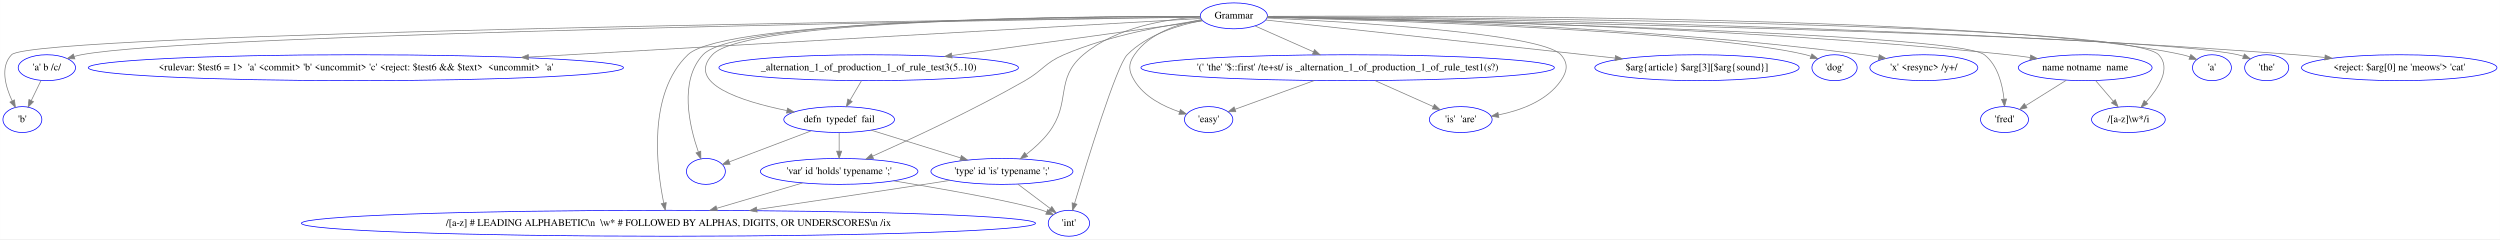
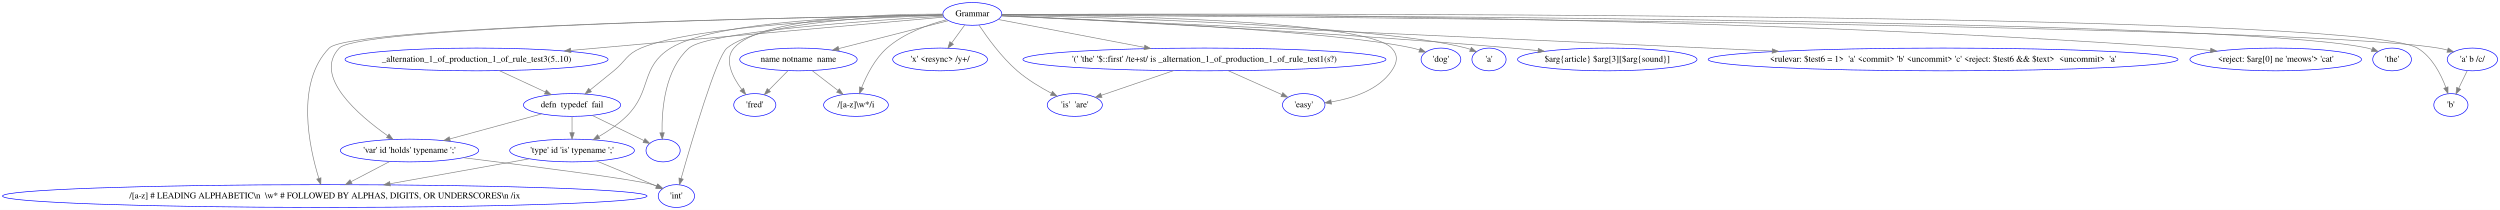
- <svg xmlns="http://www.w3.org/2000/svg" width="3471pt" height="332pt" viewBox="0.00 0.00 3470.84 332.00">
+ <svg xmlns="http://www.w3.org/2000/svg" width="3953pt" height="332pt" viewBox="0.00 0.00 3953.20 332.00">
  <g id="graph0" class="graph" transform="scale(1 1) rotate(0) translate(4 328)">
-     <polygon fill="white" stroke="none" points="-4,4 -4,-328 3466.84,-328 3466.84,4 -4,4" />
+     <polygon fill="white" stroke="none" points="-4,4 -4,-328 3949.2,-328 3949.2,4 -4,4" />
    <g id="node1" class="node">
-       <ellipse fill="none" stroke="blue" cx="1709" cy="-306" rx="46.593" ry="18" />
-       <text text-anchor="middle" x="1709" y="-302.3" font-family="Times,serif" font-size="14.00">Grammar</text>
+       <ellipse fill="none" stroke="blue" cx="1533.55" cy="-306" rx="46.593" ry="18" />
+       <text text-anchor="middle" x="1533.55" y="-302.3" font-family="Times,serif" font-size="14.00">Grammar</text>
    </g>
    <g id="node2" class="node">
-       <ellipse fill="none" stroke="blue" cx="27" cy="-162" rx="27" ry="18" />
-       <text text-anchor="middle" x="27" y="-158.3" font-family="Times,serif" font-size="14.00">'b'  </text>
+       <ellipse fill="none" stroke="blue" cx="749.555" cy="-234" rx="207.963" ry="18" />
+       <text text-anchor="middle" x="749.555" y="-230.3" font-family="Times,serif" font-size="14.00">_alternation_1_of_production_1_of_rule_test3(5..10)  </text>
+     </g>
+     <g id="edge2" class="edge">
+       <path fill="none" stroke="grey" d="M1488.59,-300.985C1376.42,-290.97 1080.27,-264.528 898.733,-248.319" />
+       <polygon fill="grey" stroke="grey" points="898.833,-244.815 888.562,-247.411 898.211,-251.787 898.833,-244.815" />
+     </g>
+     <g id="node3" class="node">
+       <ellipse fill="none" stroke="blue" cx="900.555" cy="-162" rx="76.887" ry="18" />
+       <text text-anchor="middle" x="900.555" y="-158.3" font-family="Times,serif" font-size="14.00">defn  typedef  fail  </text>
+     </g>
+     <g id="edge10" class="edge">
+       <path fill="none" stroke="grey" d="M1486.89,-303.774C1375.15,-300.283 1095.18,-288.092 1009.55,-252 986.587,-242.319 985.828,-231.804 966.555,-216 954.393,-206.028 940.865,-195.13 929.238,-185.824" />
+       <polygon fill="grey" stroke="grey" points="931.152,-182.874 921.155,-179.365 926.782,-188.342 931.152,-182.874" />
+     </g>
+     <g id="node4" class="node">
+       <ellipse fill="none" stroke="blue" cx="1189.55" cy="-162" rx="33.295" ry="18" />
+       <text text-anchor="middle" x="1189.55" y="-158.3" font-family="Times,serif" font-size="14.00">'fred'  </text>
+     </g>
+     <g id="edge3" class="edge">
+       <path fill="none" stroke="grey" d="M1486.74,-305.691C1395.44,-305.93 1198.83,-300.636 1156.55,-252 1140.36,-233.365 1154.42,-206.057 1168.88,-186.612" />
+       <polygon fill="grey" stroke="grey" points="1171.79,-188.572 1175.22,-178.549 1166.29,-184.243 1171.79,-188.572" />
+     </g>
+     <g id="node5" class="node">
+       <ellipse fill="none" stroke="blue" cx="900.555" cy="-90" rx="98.583" ry="18" />
+       <text text-anchor="middle" x="900.555" y="-86.3" font-family="Times,serif" font-size="14.00">'type' id 'is' typename ';'  </text>
+     </g>
+     <g id="edge6" class="edge">
+       <path fill="none" stroke="grey" d="M1486.83,-304.804C1381.23,-303.578 1127.8,-295.997 1056.55,-252 1007.89,-221.947 1027.46,-183.984 986.555,-144 973.884,-131.614 957.819,-120.75 943.014,-112.135" />
+       <polygon fill="grey" stroke="grey" points="944.432,-108.917 933.999,-107.068 941.002,-115.019 944.432,-108.917" />
+     </g>
+     <g id="node6" class="node">
+       <ellipse fill="none" stroke="blue" cx="509.555" cy="-18" rx="509.61" ry="18" />
+       <text text-anchor="middle" x="509.555" y="-14.3" font-family="Times,serif" font-size="14.00">/[a-z]		# LEADING ALPHABETIC\n		  \w*		# FOLLOWED BY ALPHAS, DIGITS, OR UNDERSCORES\n		 /ix  </text>
+     </g>
+     <g id="edge25" class="edge">
+       <path fill="none" stroke="grey" d="M1486.65,-304.305C1291.3,-301.189 550.882,-287.092 516.555,-252 462.639,-196.883 485.096,-94.754 500.112,-46.115" />
+       <polygon fill="grey" stroke="grey" points="503.535,-46.903 503.264,-36.312 496.871,-44.761 503.535,-46.903" />
+     </g>
+     <g id="node7" class="node">
+       <ellipse fill="none" stroke="blue" cx="1065.55" cy="-18" rx="28.695" ry="18" />
+       <text text-anchor="middle" x="1065.55" y="-14.3" font-family="Times,serif" font-size="14.00">'int'  </text>
+     </g>
+     <g id="edge35" class="edge">
+       <path fill="none" stroke="grey" d="M1486.69,-304.575C1395.08,-302.809 1196.77,-294.087 1145.55,-252 1129.07,-238.451 1089.67,-104.415 1073.1,-45.991" />
+       <polygon fill="grey" stroke="grey" points="1076.36,-44.681 1070.28,-36.008 1069.63,-46.582 1076.36,-44.681" />
+     </g>
+     <g id="node8" class="node">
+       <ellipse fill="none" stroke="blue" cx="643.555" cy="-90" rx="109.381" ry="18" />
+       <text text-anchor="middle" x="643.555" y="-86.3" font-family="Times,serif" font-size="14.00">'var' id 'holds' typename ';'  </text>
+     </g>
+     <g id="edge28" class="edge">
+       <path fill="none" stroke="grey" d="M1486.71,-304.293C1293.33,-301.148 565.769,-287.02 532.555,-252 490.435,-207.591 562.685,-145.886 609.111,-113.269" />
+       <polygon fill="grey" stroke="grey" points="611.196,-116.082 617.446,-107.527 607.225,-110.318 611.196,-116.082" />
+     </g>
+     <g id="node9" class="node">
+       <ellipse fill="none" stroke="blue" cx="1044.55" cy="-90" rx="27" ry="18" />
+       <text text-anchor="middle" x="1044.55" y="-86.3" font-family="Times,serif" font-size="14.00"> </text>
+     </g>
+     <g id="edge32" class="edge">
+       <path fill="none" stroke="grey" d="M1487.34,-302.471C1378.98,-296.129 1115.41,-278.165 1085.55,-252 1047.32,-218.492 1042.3,-154.799 1042.88,-118.374" />
+       <polygon fill="grey" stroke="grey" points="1046.39,-118.115 1043.21,-108.009 1039.4,-117.893 1046.39,-118.115" />
+     </g>
+     <g id="node10" class="node">
+       <ellipse fill="none" stroke="blue" cx="1482.55" cy="-234" rx="74.987" ry="18" />
+       <text text-anchor="middle" x="1482.55" y="-230.3" font-family="Times,serif" font-size="14.00">'x' &lt;resync&gt; /y+/  </text>
+     </g>
+     <g id="edge11" class="edge">
+       <path fill="none" stroke="grey" d="M1521.47,-288.411C1515.33,-279.992 1507.75,-269.585 1500.92,-260.201" />
+       <polygon fill="grey" stroke="grey" points="1503.63,-257.978 1494.91,-251.956 1497.97,-262.1 1503.63,-257.978" />
+     </g>
+     <g id="node11" class="node">
+       <ellipse fill="none" stroke="blue" cx="1900.55" cy="-234" rx="287.049" ry="18" />
+       <text text-anchor="middle" x="1900.55" y="-230.3" font-family="Times,serif" font-size="14.00">'(' 'the' '$::first' /te+st/ is _alternation_1_of_production_1_of_rule_test1(s?)  </text>
+     </g>
+     <g id="edge14" class="edge">
+       <path fill="none" stroke="grey" d="M1574.59,-297.174C1630.08,-286.589 1730.71,-267.396 1805.54,-253.124" />
+       <polygon fill="grey" stroke="grey" points="1806.28,-256.544 1815.45,-251.232 1804.97,-249.668 1806.28,-256.544" />
+     </g>
+     <g id="node12" class="node">
+       <ellipse fill="none" stroke="blue" cx="1695.55" cy="-162" rx="43.592" ry="18" />
+       <text text-anchor="middle" x="1695.55" y="-158.3" font-family="Times,serif" font-size="14.00">'is'  'are'  </text>
+     </g>
+     <g id="edge21" class="edge">
+       <path fill="none" stroke="grey" d="M1544.05,-288.375C1556.7,-269.252 1579.42,-237.706 1604.55,-216 1620.67,-202.085 1640.95,-189.864 1658.27,-180.674" />
+       <polygon fill="grey" stroke="grey" points="1660.26,-183.584 1667.55,-175.889 1657.05,-177.363 1660.26,-183.584" />
+     </g>
+     <g id="node13" class="node">
+       <ellipse fill="none" stroke="blue" cx="2057.55" cy="-162" rx="33.595" ry="18" />
+       <text text-anchor="middle" x="2057.55" y="-158.3" font-family="Times,serif" font-size="14.00">'easy'  </text>
+     </g>
+     <g id="edge33" class="edge">
+       <path fill="none" stroke="grey" d="M1580.36,-304.837C1724.58,-303.852 2154.89,-297.125 2196.55,-252 2207.41,-240.244 2205.63,-229.176 2196.55,-216 2175.27,-185.102 2133.38,-172.205 2101.12,-166.828" />
+       <polygon fill="grey" stroke="grey" points="2101.43,-163.335 2091.03,-165.333 2100.41,-170.26 2101.43,-163.335" />
+     </g>
+     <g id="node14" class="node">
+       <ellipse fill="none" stroke="blue" cx="1258.55" cy="-234" rx="92.883" ry="18" />
+       <text text-anchor="middle" x="1258.55" y="-230.3" font-family="Times,serif" font-size="14.00">name notname  name  </text>
+     </g>
+     <g id="edge17" class="edge">
+       <path fill="none" stroke="grey" d="M1495.61,-295.34C1450.87,-283.953 1375.84,-264.854 1322.17,-251.193" />
+       <polygon fill="grey" stroke="grey" points="1322.96,-247.783 1312.41,-248.708 1321.24,-254.567 1322.96,-247.783" />
+     </g>
+     <g id="node15" class="node">
+       <ellipse fill="none" stroke="blue" cx="1349.55" cy="-162" rx="51.191" ry="18" />
+       <text text-anchor="middle" x="1349.55" y="-158.3" font-family="Times,serif" font-size="14.00">/[a-z]\w*/i  </text>
+     </g>
+     <g id="edge20" class="edge">
+       <path fill="none" stroke="grey" d="M1493.06,-296.869C1464.01,-289.324 1425.42,-275.598 1398.55,-252 1379.48,-235.247 1366.37,-209.203 1358.54,-189.609" />
+       <polygon fill="grey" stroke="grey" points="1361.73,-188.153 1354.93,-180.034 1355.18,-190.625 1361.73,-188.153" />
+     </g>
+     <g id="node16" class="node">
+       <ellipse fill="none" stroke="blue" cx="2274.55" cy="-234" rx="31.396" ry="18" />
+       <text text-anchor="middle" x="2274.55" y="-230.3" font-family="Times,serif" font-size="14.00">'dog'  </text>
+     </g>
+     <g id="edge18" class="edge">
+       <path fill="none" stroke="grey" d="M1579.9,-303.194C1714.72,-297.667 2105.04,-279.66 2229.55,-252 2233.19,-251.192 2236.93,-250.149 2240.62,-248.977" />
+       <polygon fill="grey" stroke="grey" points="2241.89,-252.242 2250.18,-245.65 2239.59,-245.631 2241.89,-252.242" />
+     </g>
+     <g id="node17" class="node">
+       <ellipse fill="none" stroke="blue" cx="2350.55" cy="-234" rx="27" ry="18" />
+       <text text-anchor="middle" x="2350.55" y="-230.3" font-family="Times,serif" font-size="14.00">'a'  </text>
+     </g>
+     <g id="edge19" class="edge">
+       <path fill="none" stroke="grey" d="M1580.14,-304.106C1726.31,-300.945 2174.4,-288.456 2314.55,-252 2316.73,-251.435 2318.93,-250.739 2321.12,-249.955" />
+       <polygon fill="grey" stroke="grey" points="2322.59,-253.136 2330.49,-246.083 2319.91,-246.666 2322.59,-253.136" />
+     </g>
+     <g id="node18" class="node">
+       <ellipse fill="none" stroke="blue" cx="2537.55" cy="-234" rx="141.875" ry="18" />
+       <text text-anchor="middle" x="2537.55" y="-230.3" font-family="Times,serif" font-size="14.00">$arg{article} $arg[3][$arg{sound}]  </text>
+     </g>
+     <g id="edge22" class="edge">
+       <path fill="none" stroke="grey" d="M1579.85,-302.94C1708.15,-297.054 2079.1,-278.842 2386.55,-252 2399.98,-250.828 2414.07,-249.446 2428.01,-247.985" />
+       <polygon fill="grey" stroke="grey" points="2428.55,-251.447 2438.13,-246.91 2427.81,-244.487 2428.55,-251.447" />
+     </g>
+     <g id="node19" class="node">
+       <ellipse fill="none" stroke="blue" cx="3068.55" cy="-234" rx="371.534" ry="18" />
+       <text text-anchor="middle" x="3068.55" y="-230.3" font-family="Times,serif" font-size="14.00">&lt;rulevar: $test6 = 1&gt;  'a' &lt;commit&gt; 'b' &lt;uncommit&gt; 'c' &lt;reject: $test6 &amp;&amp; $text&gt;  &lt;uncommit&gt;  'a'  </text>
+     </g>
+     <g id="edge23" class="edge">
+       <path fill="none" stroke="grey" d="M1579.91,-302.886C1759.76,-294.685 2420.04,-264.574 2798.06,-247.335" />
+       <polygon fill="grey" stroke="grey" points="2798.5,-250.819 2808.33,-246.867 2798.18,-243.826 2798.5,-250.819" />
+     </g>
+     <g id="node20" class="node">
+       <ellipse fill="none" stroke="blue" cx="3594.55" cy="-234" rx="135.676" ry="18" />
+       <text text-anchor="middle" x="3594.55" y="-230.3" font-family="Times,serif" font-size="14.00">&lt;reject: $arg[0] ne 'meows'&gt; 'cat'   </text>
+     </g>
+     <g id="edge24" class="edge">
+       <path fill="none" stroke="grey" d="M1580.31,-305.24C1794.72,-306.018 2705.27,-305.817 3449.55,-252 3463.08,-251.022 3477.29,-249.71 3491.3,-248.246" />
+       <polygon fill="grey" stroke="grey" points="3491.89,-251.703 3501.46,-247.156 3491.14,-244.743 3491.89,-251.703" />
+     </g>
+     <g id="node21" class="node">
+       <ellipse fill="none" stroke="blue" cx="3778.55" cy="-234" rx="30.595" ry="18" />
+       <text text-anchor="middle" x="3778.55" y="-230.3" font-family="Times,serif" font-size="14.00">'the'  </text>
+     </g>
+     <g id="edge29" class="edge">
+       <path fill="none" stroke="grey" d="M1580.41,-304.957C1880.06,-304.54 3522.13,-300.06 3739.55,-252 3742.02,-251.456 3744.51,-250.755 3747,-249.948" />
+       <polygon fill="grey" stroke="grey" points="3748.24,-253.219 3756.37,-246.424 3745.78,-246.667 3748.24,-253.219" />
+     </g>
+     <g id="node22" class="node">
+       <ellipse fill="none" stroke="blue" cx="3905.55" cy="-234" rx="39.794" ry="18" />
+       <text text-anchor="middle" x="3905.55" y="-230.3" font-family="Times,serif" font-size="14.00">'a' b /c/  </text>
+     </g>
+     <g id="edge31" class="edge">
+       <path fill="none" stroke="grey" d="M1580.72,-304.72C1889.79,-302.78 3620.22,-290.265 3851.55,-252 3856.33,-251.21 3861.27,-250.093 3866.14,-248.806" />
+       <polygon fill="grey" stroke="grey" points="3867.3,-252.114 3875.93,-245.974 3865.35,-245.39 3867.3,-252.114" />
+     </g>
+     <g id="node23" class="node">
+       <ellipse fill="none" stroke="blue" cx="3871.55" cy="-162" rx="27" ry="18" />
+       <text text-anchor="middle" x="3871.55" y="-158.3" font-family="Times,serif" font-size="14.00">'b'  </text>
+     </g>
+     <g id="edge34" class="edge">
+       <path fill="none" stroke="grey" d="M1580.32,-305.194C1897.06,-306.351 3718.45,-310.441 3818.55,-252 3841.64,-238.52 3855.79,-210.68 3863.59,-189.705" />
+       <polygon fill="grey" stroke="grey" points="3866.97,-190.648 3866.93,-180.053 3860.35,-188.364 3866.97,-190.648" />
    </g>
    <g id="edge1" class="edge">
-       <path fill="none" stroke="grey" d="M1662.28,-304.429C1392.19,-301.022 41.538,-282.475 12,-252 -4.214,-235.272 3.464,-207.957 12.752,-187.993" />
-       <polygon fill="grey" stroke="grey" points="15.977,-189.368 17.343,-178.862 9.723,-186.224 15.977,-189.368" />
-     </g>
-     <g id="node3" class="node">
-       <ellipse fill="none" stroke="blue" cx="490" cy="-234" rx="371.534" ry="18" />
-       <text text-anchor="middle" x="490" y="-230.3" font-family="Times,serif" font-size="14.00">&lt;rulevar: $test6 = 1&gt;  'a' &lt;commit&gt; 'b' &lt;uncommit&gt; 'c' &lt;reject: $test6 &amp;&amp; $text&gt;  &lt;uncommit&gt;  'a'  </text>
-     </g>
-     <g id="edge2" class="edge">
-       <path fill="none" stroke="grey" d="M1663.07,-302.363C1512.55,-293.719 1026.78,-265.824 729.625,-248.76" />
-       <polygon fill="grey" stroke="grey" points="729.758,-245.262 719.574,-248.183 729.357,-252.251 729.758,-245.262" />
-     </g>
-     <g id="node4" class="node">
-       <ellipse fill="none" stroke="blue" cx="1202" cy="-234" rx="207.963" ry="18" />
-       <text text-anchor="middle" x="1202" y="-230.3" font-family="Times,serif" font-size="14.00">_alternation_1_of_production_1_of_rule_test3(5..10)  </text>
+       <path fill="none" stroke="grey" d="M785.723,-216.233C807.578,-206.102 835.534,-193.142 858.39,-182.547" />
+       <polygon fill="grey" stroke="grey" points="859.917,-185.697 867.517,-178.315 856.972,-179.346 859.917,-185.697" />
+     </g>
+     <g id="edge8" class="edge">
+       <path fill="none" stroke="grey" d="M900.555,-143.697C900.555,-135.983 900.555,-126.712 900.555,-118.112" />
+       <polygon fill="grey" stroke="grey" points="904.055,-118.104 900.555,-108.104 897.055,-118.104 904.055,-118.104" />
+     </g>
+     <g id="edge7" class="edge">
+       <path fill="none" stroke="grey" d="M852.517,-147.916C811.505,-136.745 752.196,-120.591 707.233,-108.344" />
+       <polygon fill="grey" stroke="grey" points="708.149,-104.966 697.58,-105.715 706.309,-111.72 708.149,-104.966" />
+     </g>
+     <g id="edge9" class="edge">
+       <path fill="none" stroke="grey" d="M932.513,-145.465C956.945,-133.588 990.396,-117.327 1014.37,-105.671" />
+       <polygon fill="grey" stroke="grey" points="1015.92,-108.813 1023.38,-101.293 1012.86,-102.518 1015.92,-108.813" />
    </g>
    <g id="edge4" class="edge">
-       <path fill="none" stroke="grey" d="M1665.77,-299.032C1589.43,-288.492 1428.36,-266.252 1317.66,-250.969" />
-       <polygon fill="grey" stroke="grey" points="1317.83,-247.46 1307.45,-249.559 1316.87,-254.394 1317.83,-247.46" />
-     </g>
-     <g id="node5" class="node">
-       <ellipse fill="none" stroke="blue" cx="1161" cy="-162" rx="76.887" ry="18" />
-       <text text-anchor="middle" x="1161" y="-158.3" font-family="Times,serif" font-size="14.00">defn  typedef  fail  </text>
-     </g>
-     <g id="edge17" class="edge">
-       <path fill="none" stroke="grey" d="M1662.25,-305.176C1509.32,-305.268 1031.07,-301.561 985,-252 947.937,-212.125 1024.8,-187.45 1088.37,-174.476" />
-       <polygon fill="grey" stroke="grey" points="1089.31,-177.86 1098.44,-172.494 1087.95,-170.991 1089.31,-177.86" />
-     </g>
-     <g id="node6" class="node">
-       <ellipse fill="none" stroke="blue" cx="976" cy="-90" rx="27" ry="18" />
-       <text text-anchor="middle" x="976" y="-86.3" font-family="Times,serif" font-size="14.00"> </text>
+       <path fill="none" stroke="grey" d="M832.448,-76.807C771.867,-65.961 682.378,-49.94 612.965,-37.513" />
+       <polygon fill="grey" stroke="grey" points="613.335,-34.024 602.875,-35.707 612.102,-40.914 613.335,-34.024" />
    </g>
    <g id="edge5" class="edge">
-       <path fill="none" stroke="grey" d="M1662.23,-305.241C1507.45,-305.554 1019,-302.504 972,-252 938.279,-215.767 953.107,-152.658 965.465,-117.168" />
-       <polygon fill="grey" stroke="grey" points="968.847,-118.112 969.004,-107.518 962.275,-115.702 968.847,-118.112" />
-     </g>
-     <g id="node7" class="node">
-       <ellipse fill="none" stroke="blue" cx="1674" cy="-162" rx="33.595" ry="18" />
-       <text text-anchor="middle" x="1674" y="-158.3" font-family="Times,serif" font-size="14.00">'easy'  </text>
-     </g>
-     <g id="edge6" class="edge">
-       <path fill="none" stroke="grey" d="M1663.89,-300.758C1632.12,-295.149 1591.71,-282.142 1571,-252 1561.94,-238.813 1562.67,-229.659 1571,-216 1584.59,-193.717 1610.88,-180.406 1633.49,-172.696" />
-       <polygon fill="grey" stroke="grey" points="1634.75,-175.97 1643.24,-169.631 1632.65,-169.293 1634.75,-175.97" />
-     </g>
-     <g id="node8" class="node">
-       <ellipse fill="none" stroke="blue" cx="924" cy="-18" rx="509.61" ry="18" />
-       <text text-anchor="middle" x="924" y="-14.3" font-family="Times,serif" font-size="14.00">/[a-z]		# LEADING ALPHABETIC\n		  \w*		# FOLLOWED BY ALPHAS, DIGITS, OR UNDERSCORES\n		 /ix  </text>
-     </g>
-     <g id="edge7" class="edge">
-       <path fill="none" stroke="grey" d="M1662.22,-305.127C1504.98,-305.096 1002.42,-301.126 951,-252 894.767,-198.273 907.411,-95.029 917.459,-46.054" />
-       <polygon fill="grey" stroke="grey" points="920.899,-46.706 919.601,-36.191 914.059,-45.221 920.899,-46.706" />
-     </g>
-     <g id="node9" class="node">
-       <ellipse fill="none" stroke="blue" cx="1387" cy="-90" rx="98.583" ry="18" />
-       <text text-anchor="middle" x="1387" y="-86.3" font-family="Times,serif" font-size="14.00">'type' id 'is' typename ';'  </text>
-     </g>
-     <g id="edge10" class="edge">
-       <path fill="none" stroke="grey" d="M1662.19,-304.517C1615.98,-301.657 1545.79,-290.605 1500,-252 1459.84,-218.142 1483.89,-185.737 1452,-144 1443.33,-132.66 1431.78,-122.234 1420.81,-113.685" />
-       <polygon fill="grey" stroke="grey" points="1422.7,-110.726 1412.6,-107.529 1418.5,-116.327 1422.7,-110.726" />
-     </g>
-     <g id="node10" class="node">
-       <ellipse fill="none" stroke="blue" cx="1480" cy="-18" rx="28.695" ry="18" />
-       <text text-anchor="middle" x="1480" y="-14.3" font-family="Times,serif" font-size="14.00">'int'  </text>
-     </g>
-     <g id="edge31" class="edge">
-       <path fill="none" stroke="grey" d="M1665.03,-299.54C1632.33,-293.291 1588.76,-280.016 1561,-252 1545.96,-236.82 1505.14,-103.696 1487.88,-45.753" />
-       <polygon fill="grey" stroke="grey" points="1491.14,-44.445 1484.94,-35.854 1484.43,-46.437 1491.14,-44.445" />
-     </g>
-     <g id="node11" class="node">
-       <ellipse fill="none" stroke="blue" cx="1867" cy="-234" rx="287.049" ry="18" />
-       <text text-anchor="middle" x="1867" y="-230.3" font-family="Times,serif" font-size="14.00">'(' 'the' '$::first' /te+st/ is _alternation_1_of_production_1_of_rule_test1(s?)  </text>
+       <path fill="none" stroke="grey" d="M939.366,-73.379C964.829,-63.02 998.797,-48.991 1028.55,-36 1030.35,-35.215 1032.2,-34.401 1034.05,-33.572" />
+       <polygon fill="grey" stroke="grey" points="1035.64,-36.695 1043.31,-29.386 1032.76,-30.316 1035.64,-36.695" />
+     </g>
+     <g id="edge26" class="edge">
+       <path fill="none" stroke="grey" d="M612.138,-72.588C593.974,-63.099 570.894,-51.043 551.228,-40.77" />
+       <polygon fill="grey" stroke="grey" points="552.658,-37.568 542.174,-36.04 549.417,-43.773 552.658,-37.568" />
+     </g>
+     <g id="edge27" class="edge">
+       <path fill="none" stroke="grey" d="M728.531,-78.643C833.126,-65.687 1000.42,-44.205 1028.55,-36 1030.49,-35.436 1032.45,-34.787 1034.41,-34.078" />
+       <polygon fill="grey" stroke="grey" points="1036.1,-37.169 1044.05,-30.164 1033.47,-30.683 1036.1,-37.169" />
+     </g>
+     <g id="edge12" class="edge">
+       <path fill="none" stroke="grey" d="M1851.45,-216.233C1816.78,-204.394 1770.8,-188.692 1737.77,-177.414" />
+       <polygon fill="grey" stroke="grey" points="1738.56,-173.985 1727.96,-174.065 1736.29,-180.609 1738.56,-173.985" />
    </g>
    <g id="edge13" class="edge">
-       <path fill="none" stroke="grey" d="M1738.72,-291.834C1761.41,-281.781 1793.13,-267.727 1819.35,-256.11" />
-       <polygon fill="grey" stroke="grey" points="1821.01,-259.203 1828.74,-251.953 1818.17,-252.803 1821.01,-259.203" />
-     </g>
-     <g id="node12" class="node">
-       <ellipse fill="none" stroke="blue" cx="2024" cy="-162" rx="43.592" ry="18" />
-       <text text-anchor="middle" x="2024" y="-158.3" font-family="Times,serif" font-size="14.00">'is'  'are'  </text>
-     </g>
-     <g id="edge24" class="edge">
-       <path fill="none" stroke="grey" d="M1755.47,-303.013C1865.77,-297.821 2136.19,-282.12 2163,-252 2173.64,-240.048 2172.08,-229.176 2163,-216 2143.65,-187.911 2107.27,-174.698 2076.58,-168.488" />
-       <polygon fill="grey" stroke="grey" points="2076.89,-164.987 2066.42,-166.639 2075.64,-171.874 2076.89,-164.987" />
-     </g>
-     <g id="node13" class="node">
-       <ellipse fill="none" stroke="blue" cx="1161" cy="-90" rx="109.381" ry="18" />
-       <text text-anchor="middle" x="1161" y="-86.3" font-family="Times,serif" font-size="14.00">'var' id 'holds' typename ';'  </text>
-     </g>
-     <g id="edge23" class="edge">
-       <path fill="none" stroke="grey" d="M1664.44,-299.946C1615.84,-293.316 1536.5,-279.184 1473,-252 1446.48,-240.649 1444.04,-230.322 1419,-216 1347.21,-174.938 1259.93,-134.52 1207.5,-111.208" />
-       <polygon fill="grey" stroke="grey" points="1208.69,-107.907 1198.13,-107.058 1205.86,-114.307 1208.69,-107.907" />
-     </g>
-     <g id="node14" class="node">
-       <ellipse fill="none" stroke="blue" cx="61" cy="-234" rx="39.794" ry="18" />
-       <text text-anchor="middle" x="61" y="-230.3" font-family="Times,serif" font-size="14.00">'a' b /c/  </text>
-     </g>
-     <g id="edge19" class="edge">
-       <path fill="none" stroke="grey" d="M1662.17,-304.305C1414.71,-300.516 264.836,-281.445 109,-252 105.742,-251.384 102.409,-250.585 99.093,-249.667" />
-       <polygon fill="grey" stroke="grey" points="99.871,-246.245 89.284,-246.631 97.802,-252.932 99.871,-246.245" />
-     </g>
-     <g id="node15" class="node">
-       <ellipse fill="none" stroke="blue" cx="2352" cy="-234" rx="141.875" ry="18" />
-       <text text-anchor="middle" x="2352" y="-230.3" font-family="Times,serif" font-size="14.00">$arg{article} $arg[3][$arg{sound}]  </text>
-     </g>
-     <g id="edge20" class="edge">
-       <path fill="none" stroke="grey" d="M1753.32,-300.179C1838.89,-290.87 2032.82,-269.77 2196,-252 2209.62,-250.517 2223.91,-248.96 2238.08,-247.416" />
-       <polygon fill="grey" stroke="grey" points="2238.81,-250.858 2248.37,-246.295 2238.05,-243.899 2238.81,-250.858" />
-     </g>
-     <g id="node16" class="node">
-       <ellipse fill="none" stroke="blue" cx="2543" cy="-234" rx="31.396" ry="18" />
-       <text text-anchor="middle" x="2543" y="-230.3" font-family="Times,serif" font-size="14.00">'dog'  </text>
-     </g>
-     <g id="edge25" class="edge">
-       <path fill="none" stroke="grey" d="M1755.52,-303.933C1903.12,-300.23 2359.55,-286.234 2503,-252 2505.35,-251.438 2507.74,-250.751 2510.13,-249.978" />
-       <polygon fill="grey" stroke="grey" points="2511.59,-253.169 2519.76,-246.42 2509.16,-246.603 2511.59,-253.169" />
-     </g>
-     <g id="node17" class="node">
-       <ellipse fill="none" stroke="blue" cx="2667" cy="-234" rx="74.987" ry="18" />
-       <text text-anchor="middle" x="2667" y="-230.3" font-family="Times,serif" font-size="14.00">'x' &lt;resync&gt; /y+/  </text>
-     </g>
-     <g id="edge26" class="edge">
-       <path fill="none" stroke="grey" d="M1755.64,-304.451C1886.62,-302.419 2268.73,-293.127 2583,-252 2589.84,-251.105 2596.96,-249.977 2604.03,-248.729" />
-       <polygon fill="grey" stroke="grey" points="2605.12,-252.087 2614.31,-246.828 2603.84,-245.203 2605.12,-252.087" />
-     </g>
-     <g id="node18" class="node">
-       <ellipse fill="none" stroke="blue" cx="2891" cy="-234" rx="92.883" ry="18" />
-       <text text-anchor="middle" x="2891" y="-230.3" font-family="Times,serif" font-size="14.00">name notname  name  </text>
-     </g>
-     <g id="edge29" class="edge">
-       <path fill="none" stroke="grey" d="M1755.76,-304.501C1905.68,-302.515 2387.65,-293.134 2784,-252 2793.89,-250.973 2804.26,-249.646 2814.49,-248.185" />
-       <polygon fill="grey" stroke="grey" points="2815.27,-251.608 2824.65,-246.686 2814.25,-244.683 2815.27,-251.608" />
-     </g>
-     <g id="node19" class="node">
-       <ellipse fill="none" stroke="blue" cx="2779" cy="-162" rx="33.295" ry="18" />
-       <text text-anchor="middle" x="2779" y="-158.3" font-family="Times,serif" font-size="14.00">'fred'  </text>
+       <path fill="none" stroke="grey" d="M1938.56,-216.055C1964.2,-204.624 1997.77,-189.656 2022.72,-178.533" />
+       <polygon fill="grey" stroke="grey" points="2024.45,-181.593 2032.16,-174.325 2021.6,-175.2 2024.45,-181.593" />
+     </g>
+     <g id="edge15" class="edge">
+       <path fill="none" stroke="grey" d="M1241.85,-216.055C1232.83,-206.898 1221.56,-195.47 1211.8,-185.568" />
+       <polygon fill="grey" stroke="grey" points="1214.2,-183.021 1204.69,-178.356 1209.22,-187.935 1214.2,-183.021" />
+     </g>
+     <g id="edge16" class="edge">
+       <path fill="none" stroke="grey" d="M1280.12,-216.411C1292.28,-207.058 1307.62,-195.254 1320.8,-185.123" />
+       <polygon fill="grey" stroke="grey" points="1323.29,-187.62 1329.08,-178.749 1319.02,-182.072 1323.29,-187.62" />
    </g>
    <g id="edge30" class="edge">
-       <path fill="none" stroke="grey" d="M1755.81,-304.098C1953.44,-300.104 2711.15,-282.825 2751,-252 2769.66,-237.568 2776.15,-210.758 2778.28,-190.321" />
-       <polygon fill="grey" stroke="grey" points="2781.77,-190.55 2779.04,-180.315 2774.79,-190.022 2781.77,-190.55" />
-     </g>
-     <g id="node20" class="node">
-       <ellipse fill="none" stroke="blue" cx="2951" cy="-162" rx="51.191" ry="18" />
-       <text text-anchor="middle" x="2951" y="-158.3" font-family="Times,serif" font-size="14.00">/[a-z]\w*/i  </text>
-     </g>
-     <g id="edge33" class="edge">
-       <path fill="none" stroke="grey" d="M1755.97,-304.861C1982.08,-303.965 2949.36,-297.477 2993,-252 3010.86,-233.39 2993.05,-205.78 2975.43,-186.255" />
-       <polygon fill="grey" stroke="grey" points="2977.92,-183.8 2968.51,-178.948 2972.84,-188.614 2977.92,-183.8" />
-     </g>
-     <g id="node21" class="node">
-       <ellipse fill="none" stroke="blue" cx="3067" cy="-234" rx="27" ry="18" />
-       <text text-anchor="middle" x="3067" y="-230.3" font-family="Times,serif" font-size="14.00">'a'  </text>
-     </g>
-     <g id="edge32" class="edge">
-       <path fill="none" stroke="grey" d="M1755.9,-305.315C1960.59,-306.355 2776.54,-306.905 3026,-252 3029.41,-251.248 3032.91,-250.229 3036.34,-249.061" />
-       <polygon fill="grey" stroke="grey" points="3037.66,-252.304 3045.76,-245.472 3035.17,-245.763 3037.66,-252.304" />
-     </g>
-     <g id="node22" class="node">
-       <ellipse fill="none" stroke="blue" cx="3143" cy="-234" rx="30.595" ry="18" />
-       <text text-anchor="middle" x="3143" y="-230.3" font-family="Times,serif" font-size="14.00">'the'  </text>
-     </g>
-     <g id="edge34" class="edge">
-       <path fill="none" stroke="grey" d="M1755.69,-304.23C1983.1,-300.344 2969.31,-281.886 3103,-252 3105.51,-251.438 3108.07,-250.724 3110.61,-249.908" />
-       <polygon fill="grey" stroke="grey" points="3112.04,-253.111 3120.21,-246.365 3109.61,-246.543 3112.04,-253.111" />
-     </g>
-     <g id="node23" class="node">
-       <ellipse fill="none" stroke="blue" cx="3327" cy="-234" rx="135.676" ry="18" />
-       <text text-anchor="middle" x="3327" y="-230.3" font-family="Times,serif" font-size="14.00">&lt;reject: $arg[0] ne 'meows'&gt; 'cat'   </text>
-     </g>
-     <g id="edge35" class="edge">
-       <path fill="none" stroke="grey" d="M1755.86,-304.705C1938.77,-303.259 2622.26,-295.108 3183,-252 3196.1,-250.993 3209.85,-249.69 3223.43,-248.253" />
-       <polygon fill="grey" stroke="grey" points="3224.2,-251.689 3233.77,-247.131 3223.45,-244.73 3224.2,-251.689" />
-     </g>
-     <g id="edge3" class="edge">
-       <path fill="none" stroke="grey" d="M1191.87,-215.697C1187.15,-207.644 1181.44,-197.894 1176.22,-188.982" />
-       <polygon fill="grey" stroke="grey" points="1179.09,-186.964 1171.02,-180.104 1173.05,-190.502 1179.09,-186.964" />
-     </g>
-     <g id="edge16" class="edge">
-       <path fill="none" stroke="grey" d="M1122.22,-146.326C1088.56,-133.592 1040.39,-115.365 1008.67,-103.361" />
-       <polygon fill="grey" stroke="grey" points="1009.58,-99.963 998.986,-99.698 1007.1,-106.51 1009.58,-99.963" />
-     </g>
-     <g id="edge15" class="edge">
-       <path fill="none" stroke="grey" d="M1205.38,-147.254C1240.78,-136.289 1290.64,-120.845 1329.17,-108.912" />
-       <polygon fill="grey" stroke="grey" points="1330.69,-112.105 1339.21,-105.803 1328.62,-105.419 1330.69,-112.105" />
-     </g>
-     <g id="edge14" class="edge">
-       <path fill="none" stroke="grey" d="M1161,-143.697C1161,-135.983 1161,-126.712 1161,-118.112" />
-       <polygon fill="grey" stroke="grey" points="1164.5,-118.104 1161,-108.104 1157.5,-118.104 1164.5,-118.104" />
-     </g>
-     <g id="edge8" class="edge">
-       <path fill="none" stroke="grey" d="M1314.98,-77.582C1302.96,-75.701 1290.63,-73.784 1279,-72 1201.8,-60.161 1115.1,-47.211 1046.7,-37.075" />
-       <polygon fill="grey" stroke="grey" points="1047.16,-33.603 1036.75,-35.6 1046.13,-40.528 1047.16,-33.603" />
-     </g>
-     <g id="edge9" class="edge">
-       <path fill="none" stroke="grey" d="M1409.04,-72.411C1422.47,-62.3 1439.71,-49.323 1453.84,-38.692" />
-       <polygon fill="grey" stroke="grey" points="1456.28,-41.233 1462.17,-32.423 1452.07,-35.64 1456.28,-41.233" />
-     </g>
-     <g id="edge12" class="edge">
-       <path fill="none" stroke="grey" d="M1820.77,-216.233C1787.06,-204.007 1742,-187.662 1710.73,-176.323" />
-       <polygon fill="grey" stroke="grey" points="1711.69,-172.949 1701.1,-172.829 1709.31,-179.529 1711.69,-172.949" />
-     </g>
-     <g id="edge11" class="edge">
-       <path fill="none" stroke="grey" d="M1905.01,-216.055C1929.52,-205.124 1961.29,-190.959 1985.84,-180.015" />
-       <polygon fill="grey" stroke="grey" points="1987.49,-183.111 1995.2,-175.842 1984.64,-176.717 1987.49,-183.111" />
-     </g>
-     <g id="edge21" class="edge">
-       <path fill="none" stroke="grey" d="M1110.16,-73.983C1075.45,-63.731 1029.09,-50.04 991.321,-38.884" />
-       <polygon fill="grey" stroke="grey" points="991.998,-35.434 981.416,-35.958 990.015,-42.148 991.998,-35.434" />
-     </g>
-     <g id="edge22" class="edge">
-       <path fill="none" stroke="grey" d="M1236.52,-76.95C1306.56,-65.385 1405.44,-47.958 1443,-36 1444.92,-35.389 1446.87,-34.703 1448.82,-33.967" />
-       <polygon fill="grey" stroke="grey" points="1450.54,-37.042 1458.44,-29.977 1447.86,-30.576 1450.54,-37.042" />
-     </g>
-     <g id="edge18" class="edge">
-       <path fill="none" stroke="grey" d="M52.77,-216.055C48.744,-207.767 43.814,-197.618 39.349,-188.424" />
-       <polygon fill="grey" stroke="grey" points="42.438,-186.773 34.92,-179.307 36.141,-189.831 42.438,-186.773" />
-     </g>
-     <g id="edge27" class="edge">
-       <path fill="none" stroke="grey" d="M2864.74,-216.588C2847.89,-206.058 2825.99,-192.366 2808.53,-181.458" />
-       <polygon fill="grey" stroke="grey" points="2810.2,-178.371 2799.86,-176.039 2806.49,-184.307 2810.2,-178.371" />
-     </g>
-     <g id="edge28" class="edge">
-       <path fill="none" stroke="grey" d="M2905.52,-216.055C2912.89,-207.457 2921.98,-196.857 2930.09,-187.397" />
-       <polygon fill="grey" stroke="grey" points="2932.76,-189.659 2936.61,-179.789 2927.44,-185.104 2932.76,-189.659" />
+       <path fill="none" stroke="grey" d="M3897.32,-216.055C3893.3,-207.767 3888.37,-197.618 3883.9,-188.424" />
+       <polygon fill="grey" stroke="grey" points="3886.99,-186.773 3879.48,-179.307 3880.7,-189.831 3886.99,-186.773" />
    </g>
  </g>
</svg>
